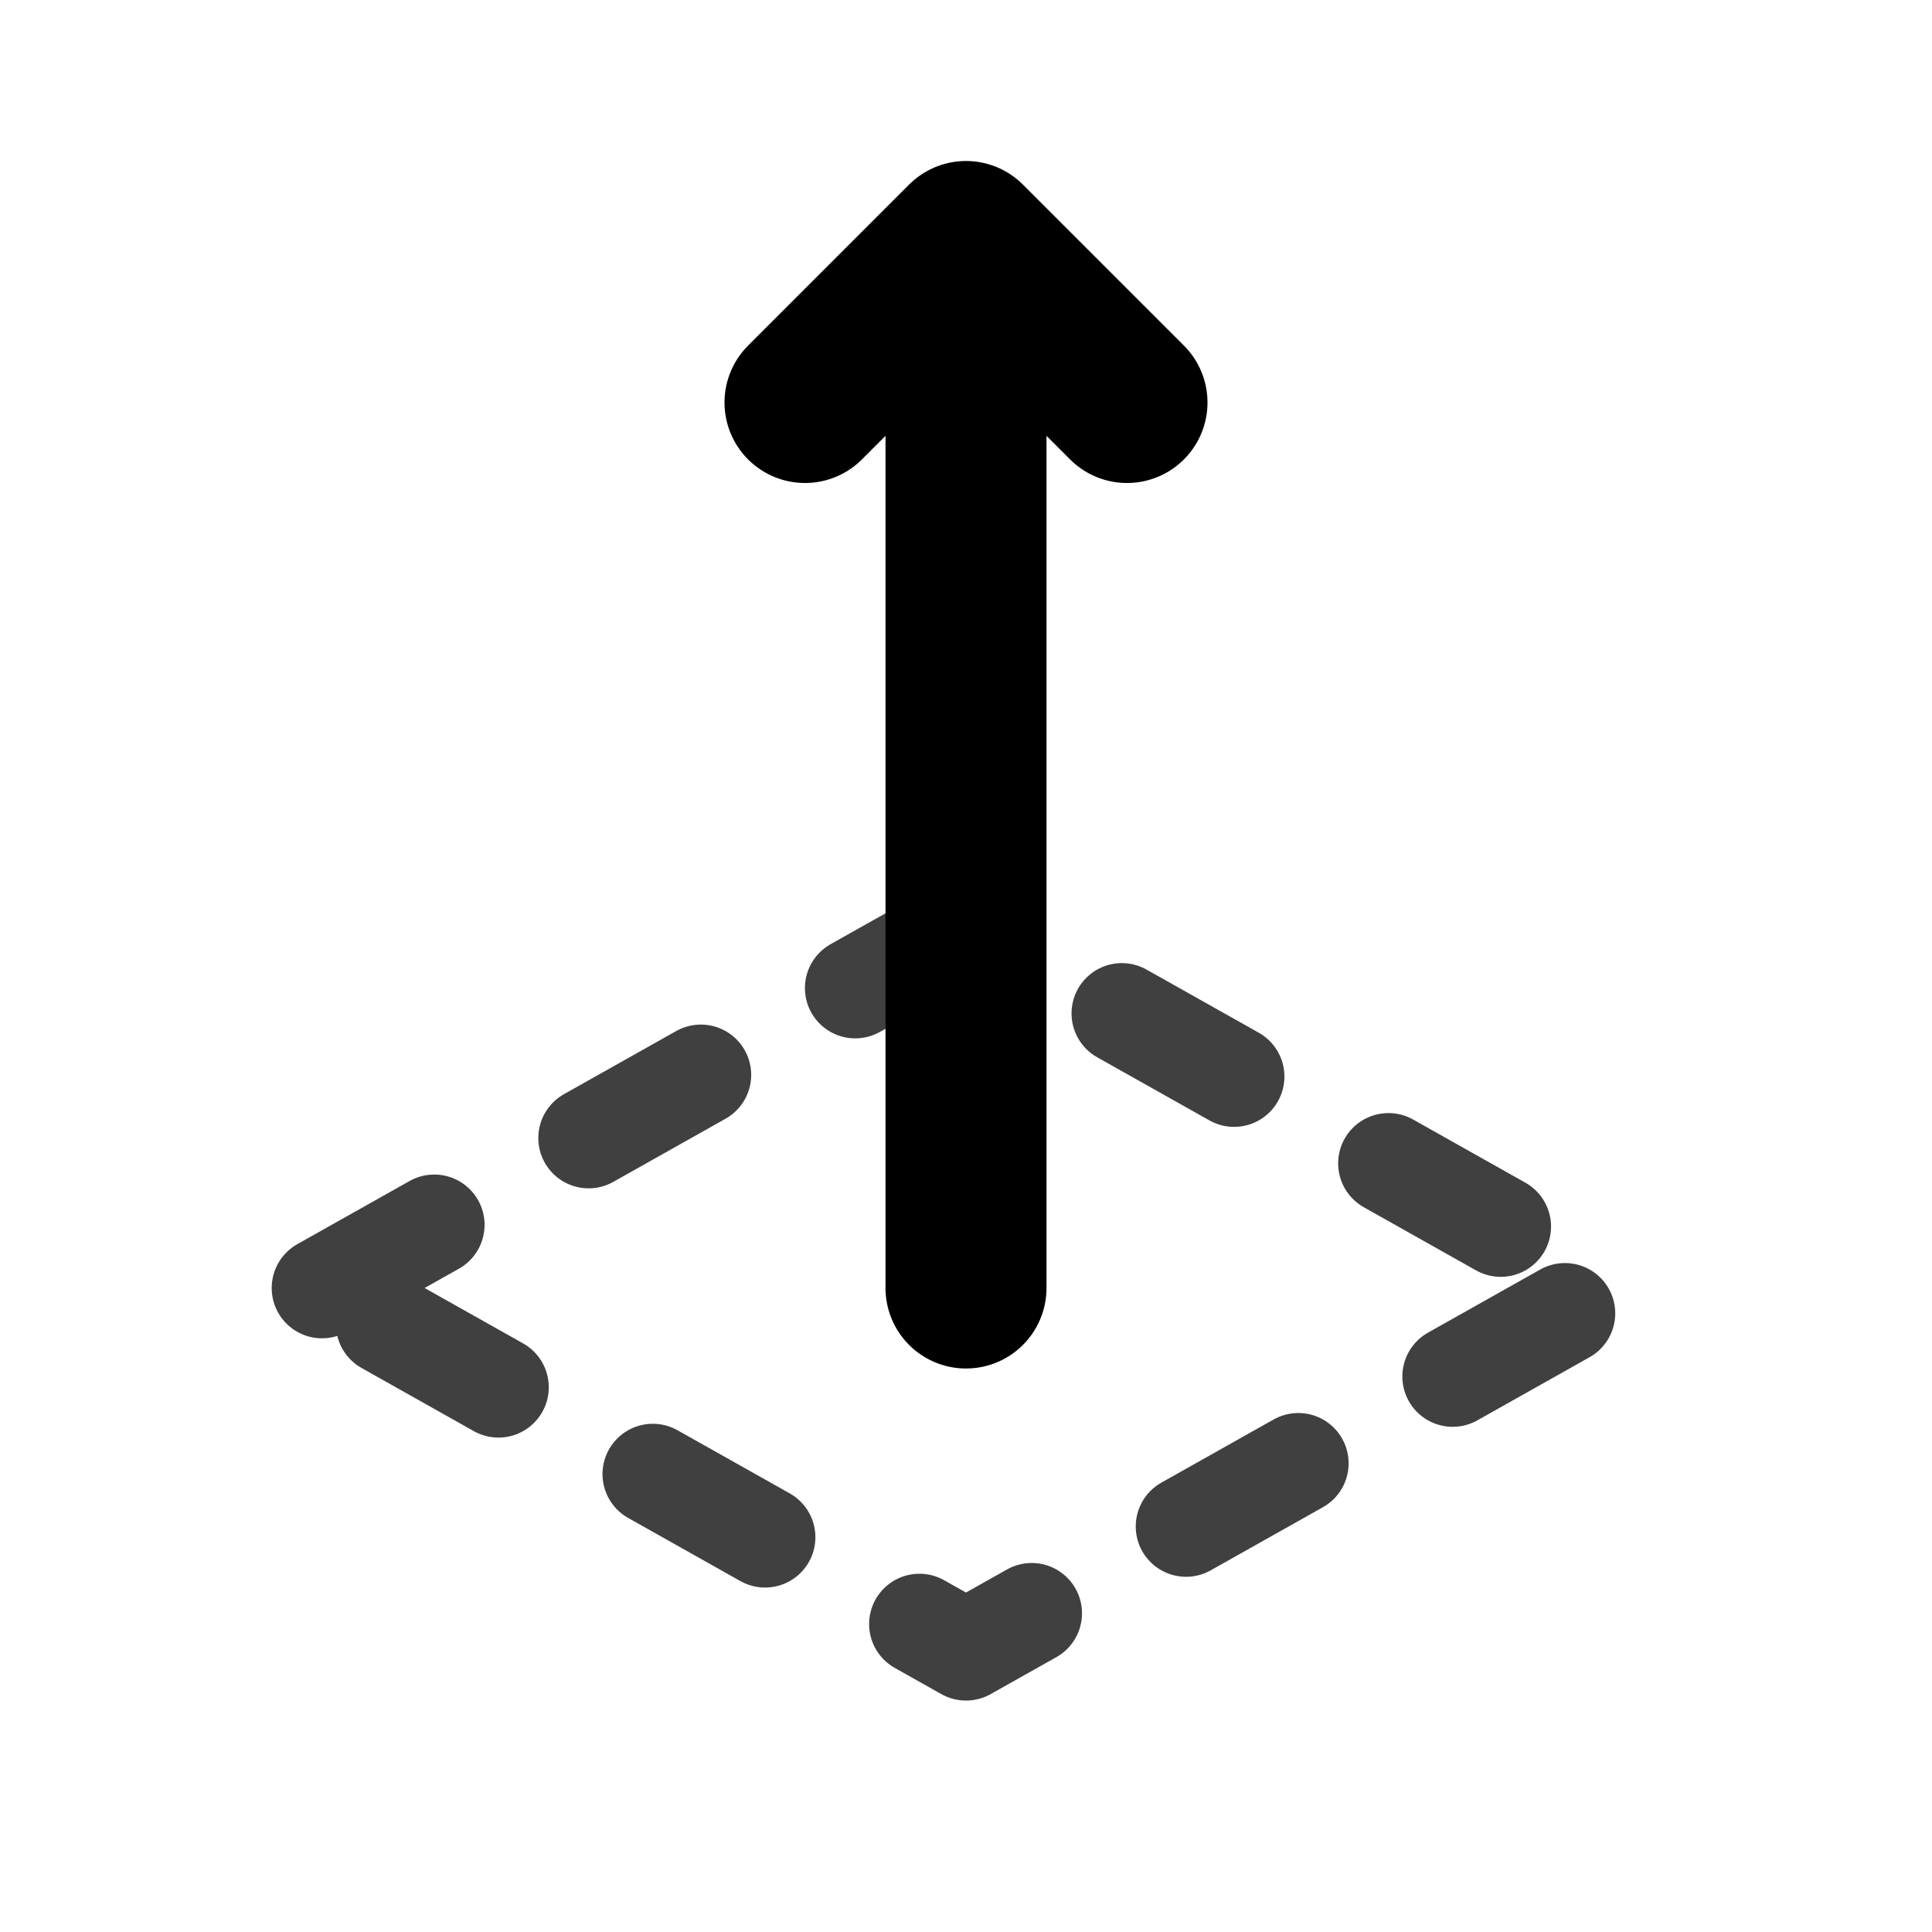
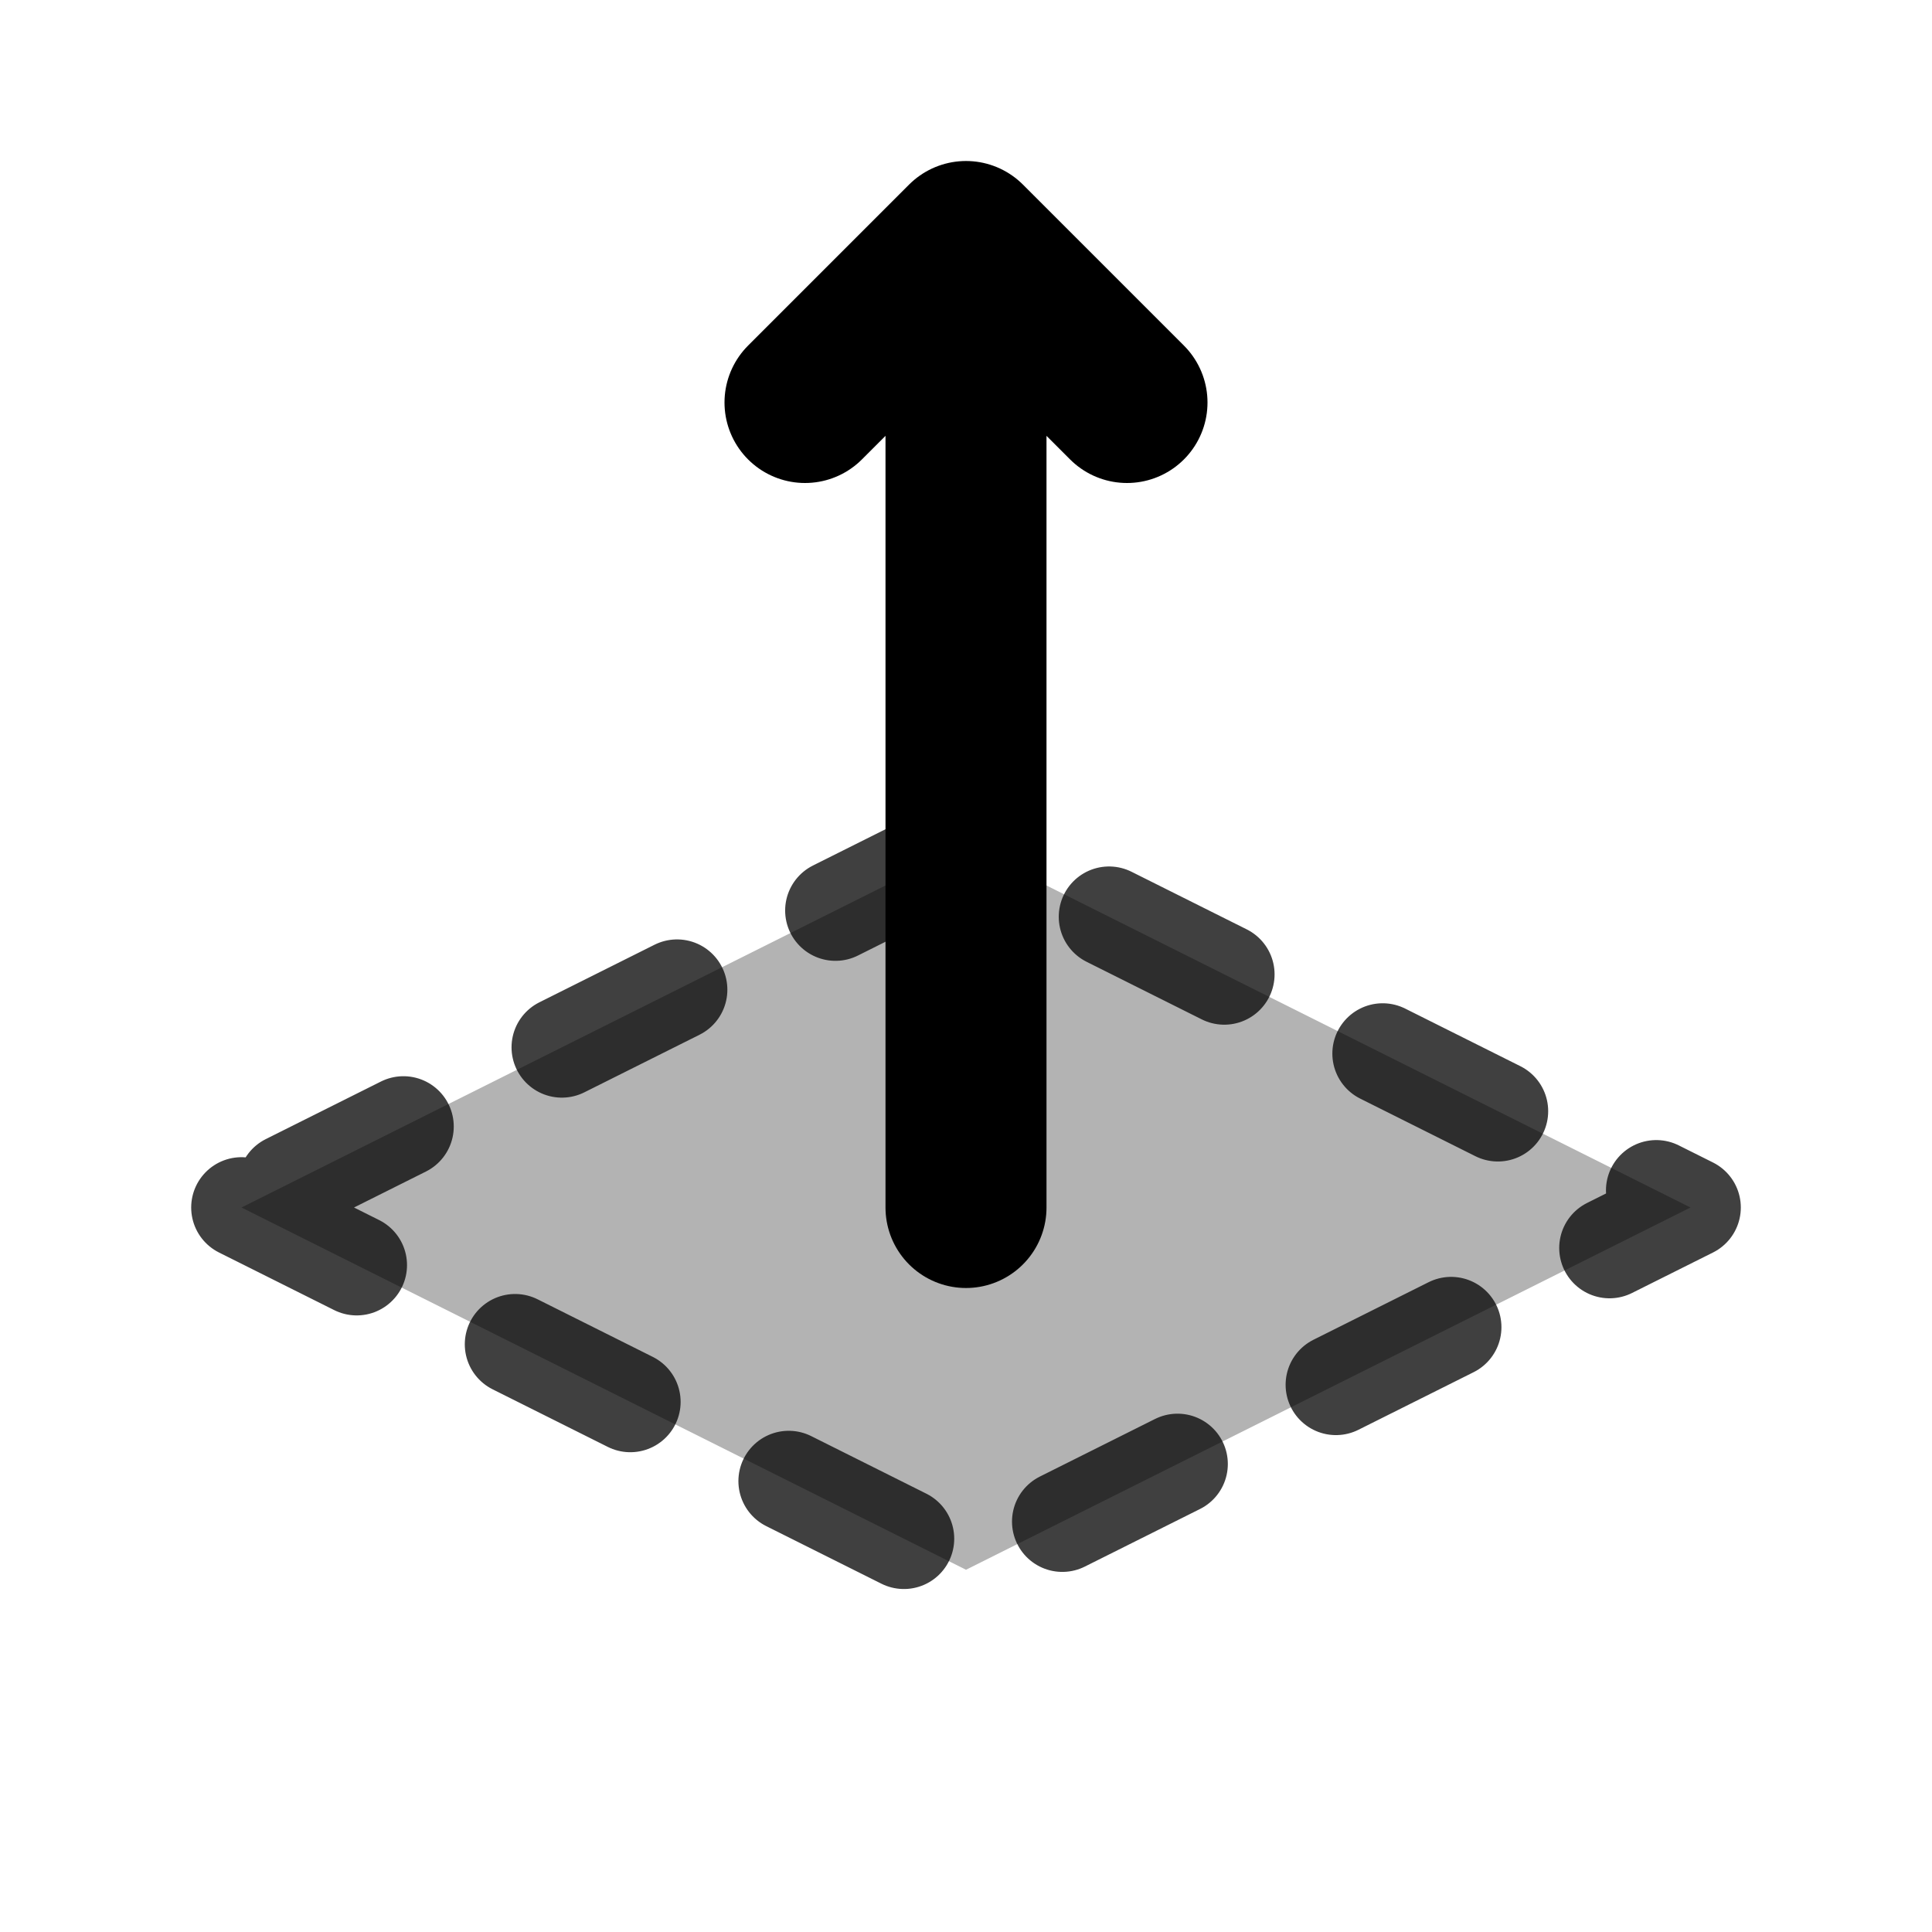
<svg xmlns="http://www.w3.org/2000/svg" width="24" height="24" viewBox="0 0 24 24" fill="none" stroke="currentColor" stroke-width="2" stroke-linecap="round" stroke-linejoin="round">
-   <path d="m4 16 8-4.5 8 4.5-8 4.5Z" stroke-width="1.25" stroke-dasharray="1.6 2.2" opacity=".75" />
-   <path d="M12 16V3m-2 2 2-2 2 2" />
+   <path d="M3 15 12 19.5 21 15 12 10.5Z" fill="currentColor" fill-opacity="0.3" stroke="none" />
+   <path d="M3 15 12 19.5 21 15 12 10.5Z" stroke-width="1.25" stroke-dasharray="1.6 2.2" opacity=".75" />
+   <path d="M12 15 12 3M10 5 12 3 14 5" />
</svg>
